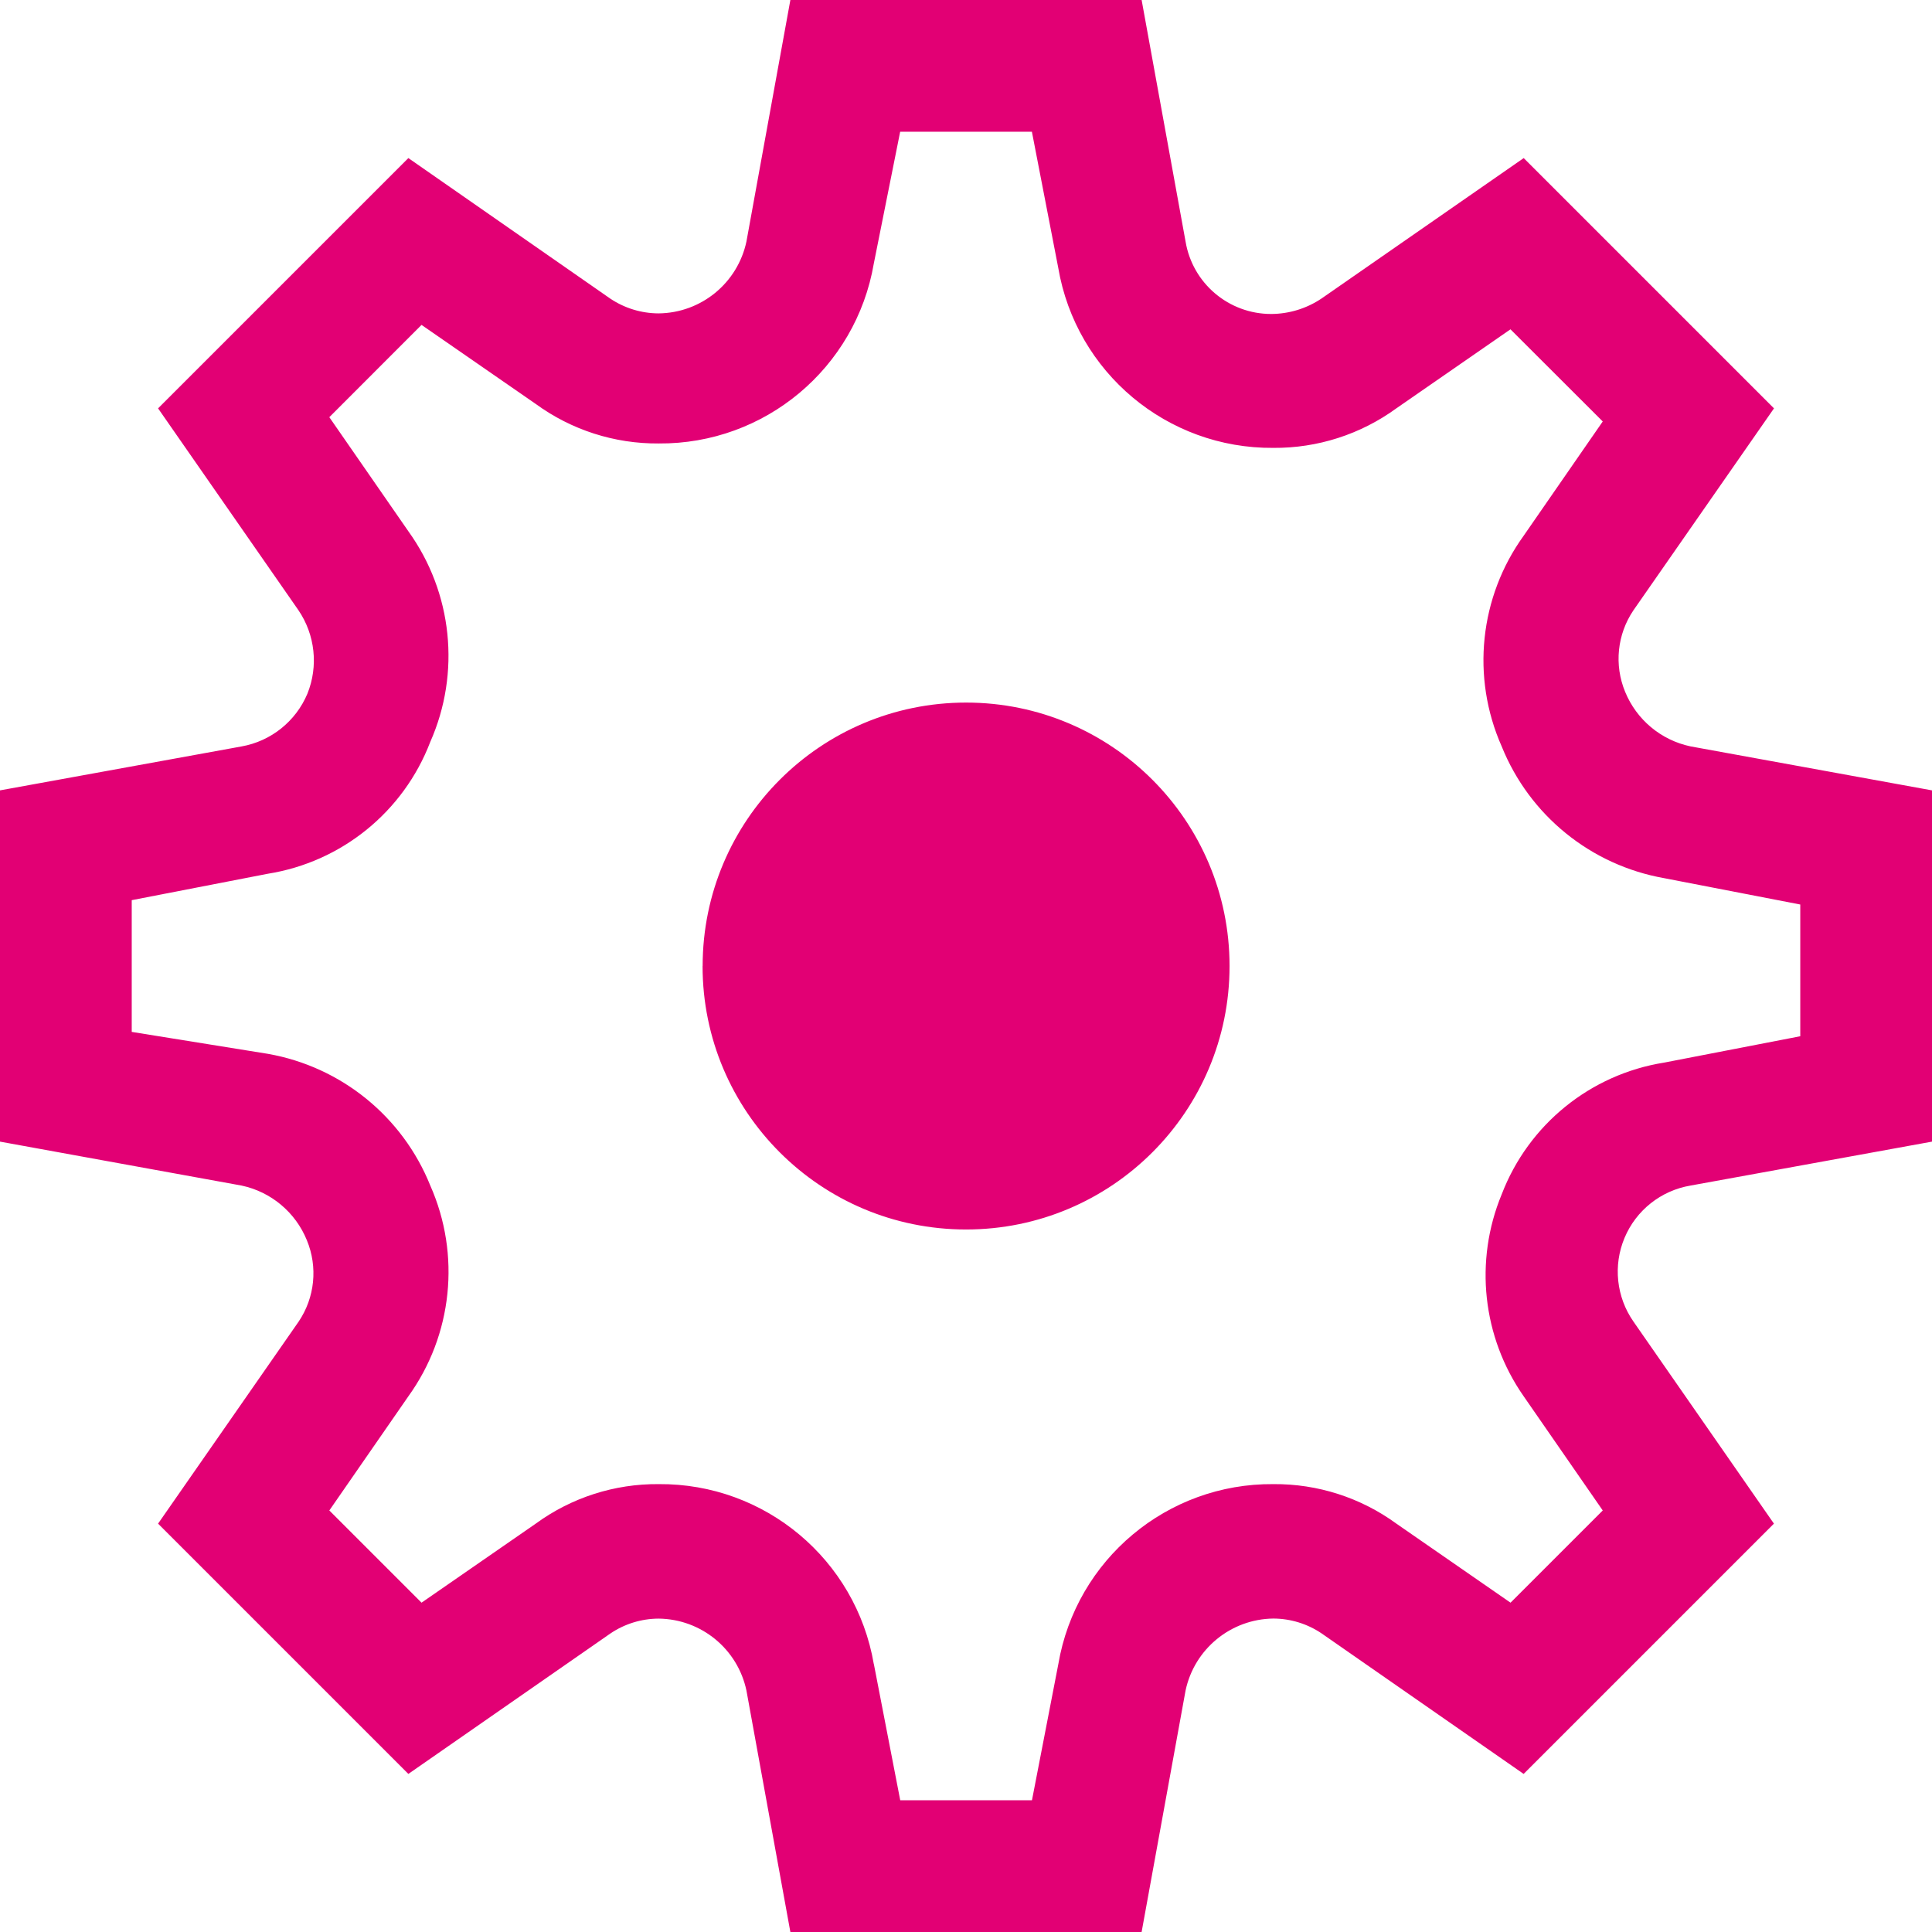
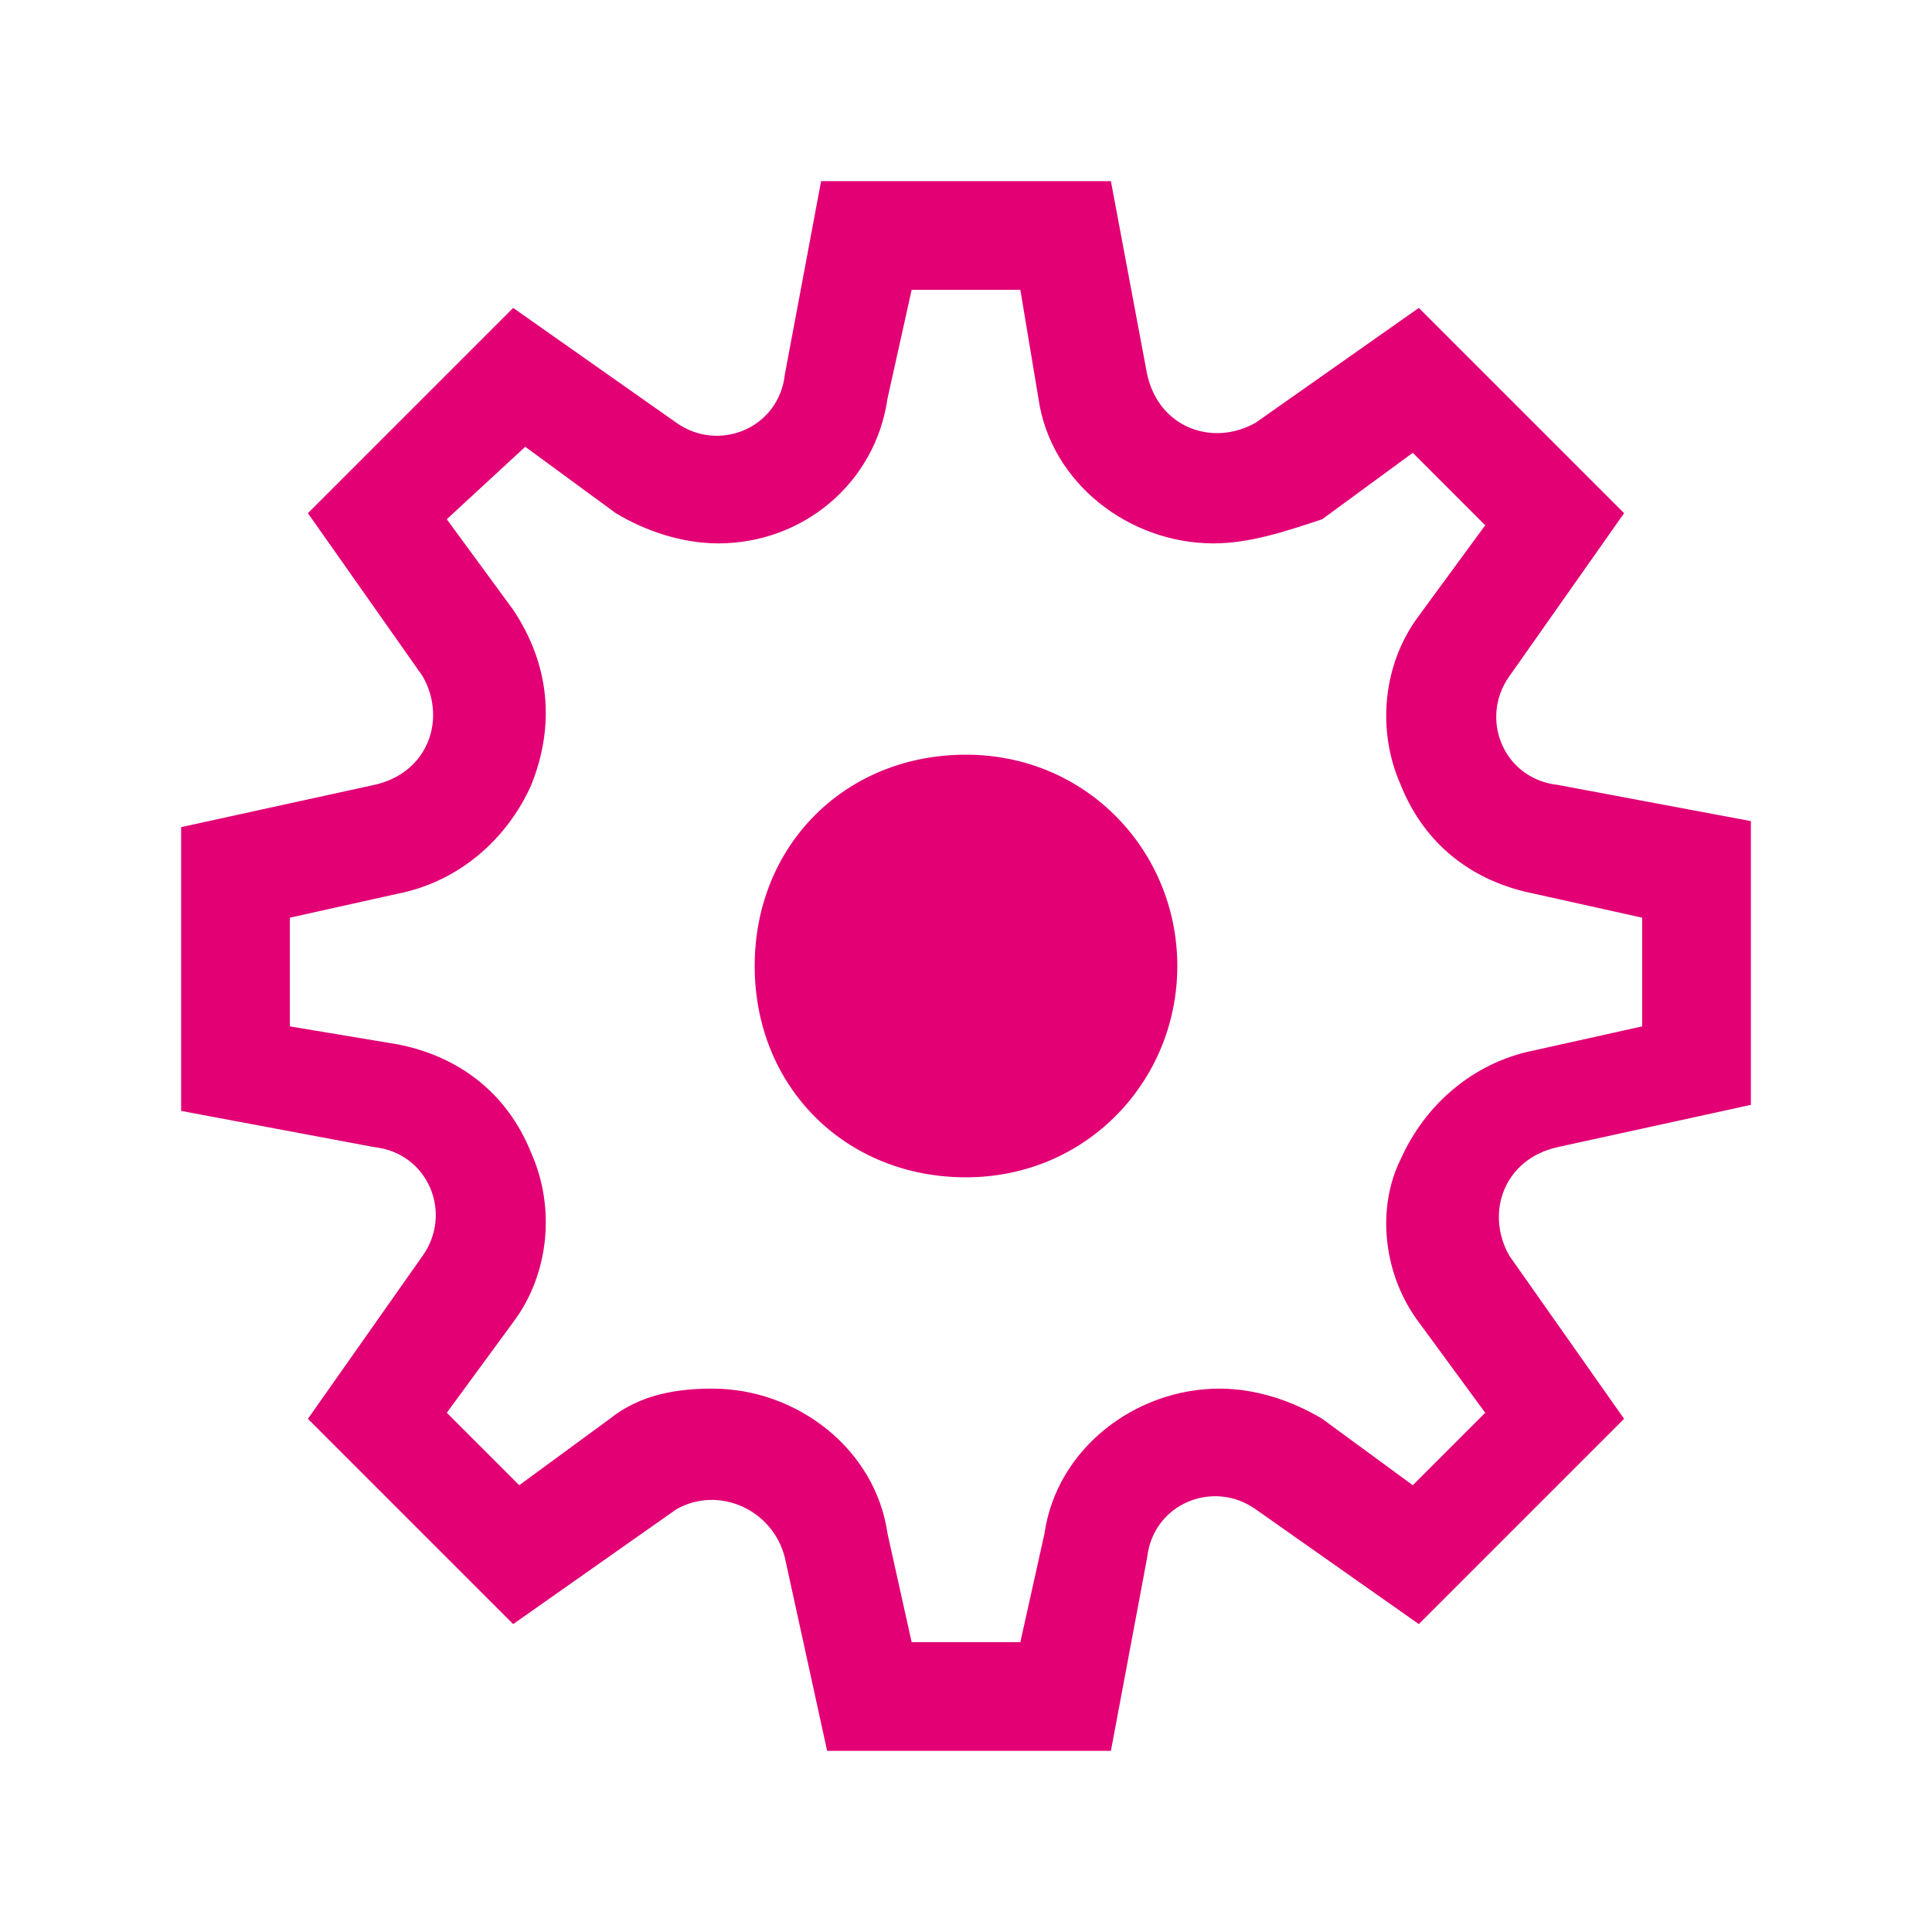
- <svg xmlns="http://www.w3.org/2000/svg" id="icon_service_settings_default" data-name="icon/service/settings/default" width="29.333" height="29.333" viewBox="0 0 29.333 29.333">
-   <path id="Combined_Shape" data-name="Combined Shape" d="M17.332,29.333H12l-.667-3.666A1.377,1.377,0,0,0,10,24.575a1.316,1.316,0,0,0-.733.226L6.2,26.933l-3.8-3.8,2.134-3.067a1.311,1.311,0,0,0,.125-1.236A1.379,1.379,0,0,0,3.667,18L0,17.333V12l3.667-.667a1.34,1.34,0,0,0,1-.8,1.355,1.355,0,0,0-.137-1.27L2.4,6.2,6.2,2.4,9.266,4.534A1.324,1.324,0,0,0,10,4.758a1.377,1.377,0,0,0,1.333-1.091L12,0h5.333L18,3.667a1.317,1.317,0,0,0,1.3,1.1,1.38,1.38,0,0,0,.766-.236L23.134,2.4l3.8,3.8L24.8,9.266a1.312,1.312,0,0,0-.126,1.238,1.381,1.381,0,0,0,.992.828L29.333,12v5.333L25.667,18a1.325,1.325,0,0,0-.866,2.066l2.132,3.067-3.8,3.8L20.066,24.8a1.316,1.316,0,0,0-.733-.226A1.379,1.379,0,0,0,18,25.667l-.667,3.665h0Zm-4.064-4.066.4,2.066h2l.4-2.066a3.284,3.284,0,0,1,3.266-2.734,3.125,3.125,0,0,1,1.867.6l1.733,1.2,1.4-1.4-1.2-1.733a3.209,3.209,0,0,1-.334-3.067,3.176,3.176,0,0,1,2.467-2l2.066-.4v-2l-2.066-.4a3.275,3.275,0,0,1-2.467-2,3.23,3.23,0,0,1,.334-3.2l1.2-1.734L22.933,5,21.2,6.2a3.131,3.131,0,0,1-1.867.6,3.285,3.285,0,0,1-3.266-2.734L15.667,2h-2l-.4,2A3.287,3.287,0,0,1,10,6.733a3.124,3.124,0,0,1-1.866-.6L6.4,4.933,5,6.334,6.2,8.066a3.235,3.235,0,0,1,.332,3.2,3.176,3.176,0,0,1-2.466,2L2,13.667v2L4.067,16a3.269,3.269,0,0,1,2.466,2A3.235,3.235,0,0,1,6.2,21.2L5,22.933l1.4,1.4,1.734-1.2a3.119,3.119,0,0,1,1.866-.6A3.287,3.287,0,0,1,13.267,25.267Zm-2.6-10.6a4,4,0,1,1,4,4A4,4,0,0,1,10.667,14.666Z" fill="#e20074" />
+ <svg xmlns="http://www.w3.org/2000/svg" version="1.1" id="Ebene_1" x="0px" y="0px" viewBox="0 0 32 32" style="enable-background:new 0 0 32 32;" xml:space="preserve">
+   <style type="text/css">
+ 	.st0{fill-rule:evenodd;clip-rule:evenodd;fill:#E20074;}
+ </style>
+   <g id="icon_x2F_service_x2F_settings_x2F_default-copy">
+     <path id="Combined-Shape" class="st0" d="M18.4,3L19,6.2c0.2,0.9,1.1,1.2,1.8,0.8l0,0l2.7-1.9l3.4,3.4L25,11.2   c-0.5,0.7-0.1,1.7,0.8,1.8l0,0l3.2,0.6v4.7L25.8,19c-0.9,0.2-1.2,1.1-0.8,1.8l0,0l1.9,2.7l-3.4,3.4L20.8,25   c-0.7-0.5-1.7-0.1-1.8,0.8l0,0L18.4,29h-4.7L13,25.8c-0.2-0.8-1.1-1.2-1.8-0.8l0,0l-2.7,1.9l-3.4-3.4L7,20.8   c0.5-0.7,0.1-1.7-0.8-1.8l0,0L3,18.4v-4.7L6.2,13c0.9-0.2,1.2-1.1,0.8-1.8l0,0L5.1,8.5l3.4-3.4L11.2,7c0.7,0.5,1.7,0.1,1.8-0.8l0,0   L13.6,3H18.4z M16.9,4.8h-1.8l-0.4,1.8C14.5,8,13.3,9,11.9,9c-0.6,0-1.2-0.2-1.7-0.5l0,0L8.7,7.4L7.4,8.6l1.1,1.5   C9.1,11,9.2,12,8.8,13c-0.4,0.9-1.2,1.6-2.2,1.8l0,0l-1.8,0.4V17l1.8,0.3c1,0.2,1.8,0.8,2.2,1.8c0.4,0.9,0.3,2-0.3,2.8l0,0   l-1.1,1.5l1.2,1.2l1.5-1.1c0.5-0.4,1.1-0.5,1.7-0.5c1.4,0,2.7,1,2.9,2.4l0,0l0.4,1.8h1.8l0.4-1.8c0.2-1.4,1.5-2.4,2.9-2.4   c0.6,0,1.2,0.2,1.7,0.5l0,0l1.5,1.1l1.2-1.2l-1.1-1.5c-0.6-0.8-0.7-1.9-0.3-2.7c0.4-0.9,1.2-1.6,2.2-1.8l0,0l1.8-0.4v-1.8l-1.8-0.4   c-1-0.2-1.8-0.8-2.2-1.8c-0.4-0.9-0.3-2,0.3-2.8l0,0l1.1-1.5l-1.2-1.2l-1.5,1.1C21.3,8.8,20.7,9,20.1,9c-1.4,0-2.7-1-2.9-2.4l0,0   L16.9,4.8z M16,12.5c2,0,3.5,1.6,3.5,3.5S18,19.5,16,19.5S12.5,18,12.5,16S14,12.5,16,12.5z" />
+   </g>
</svg>
